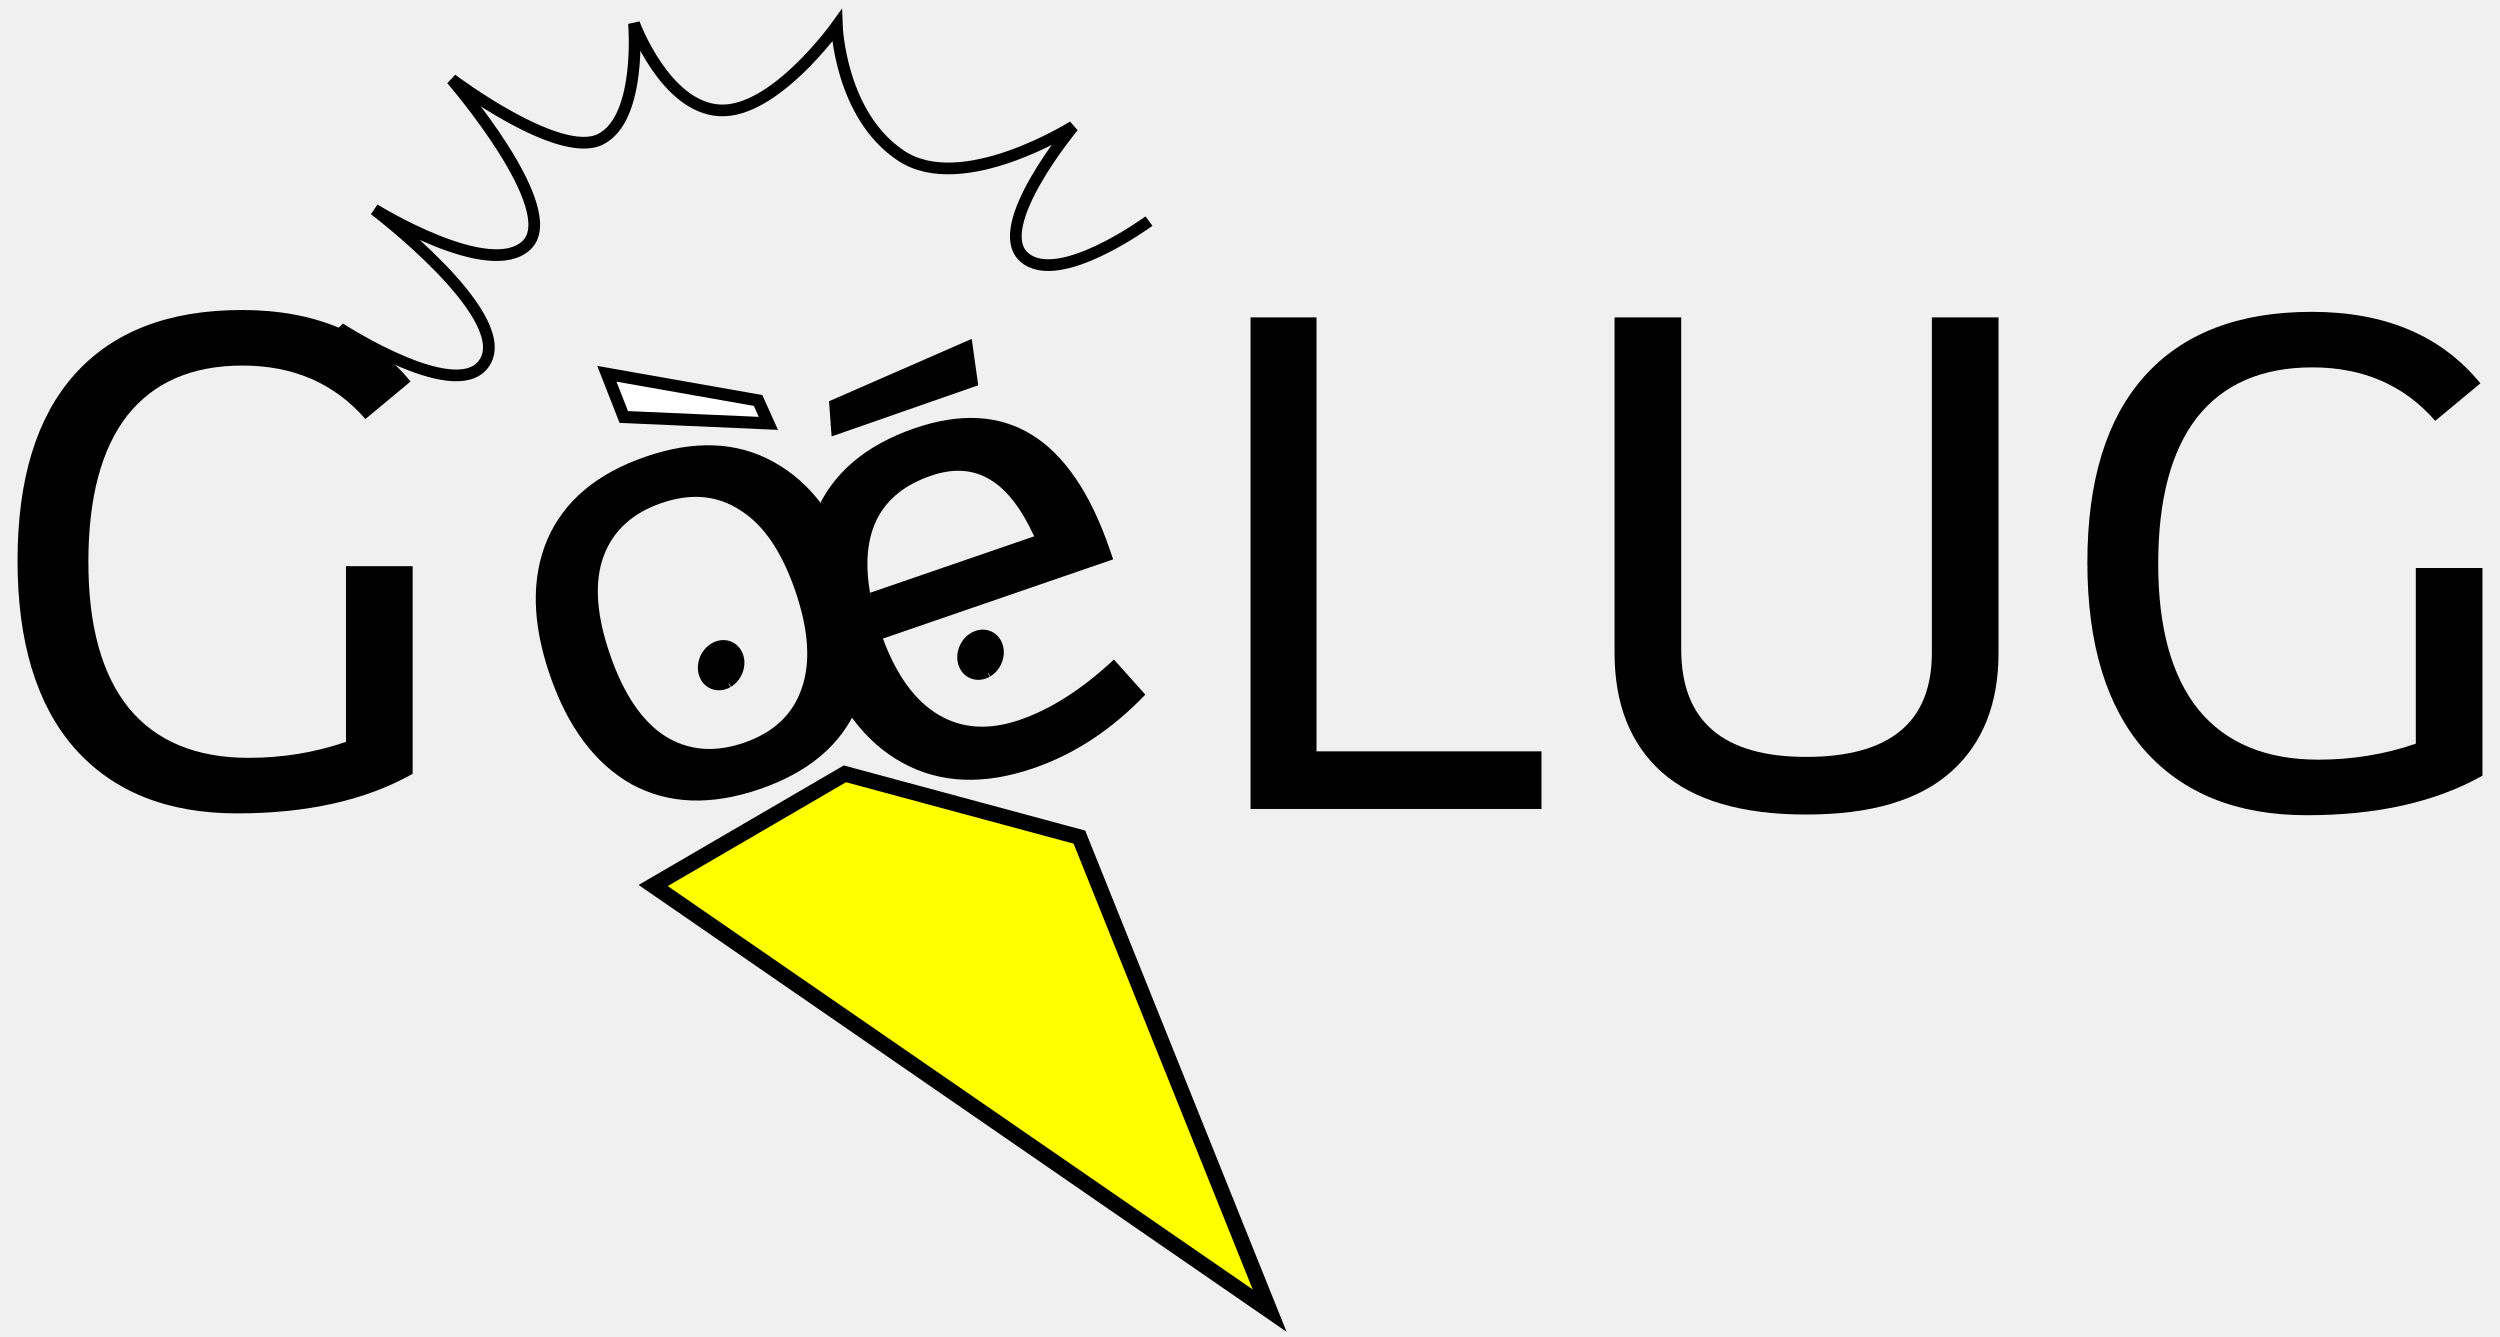
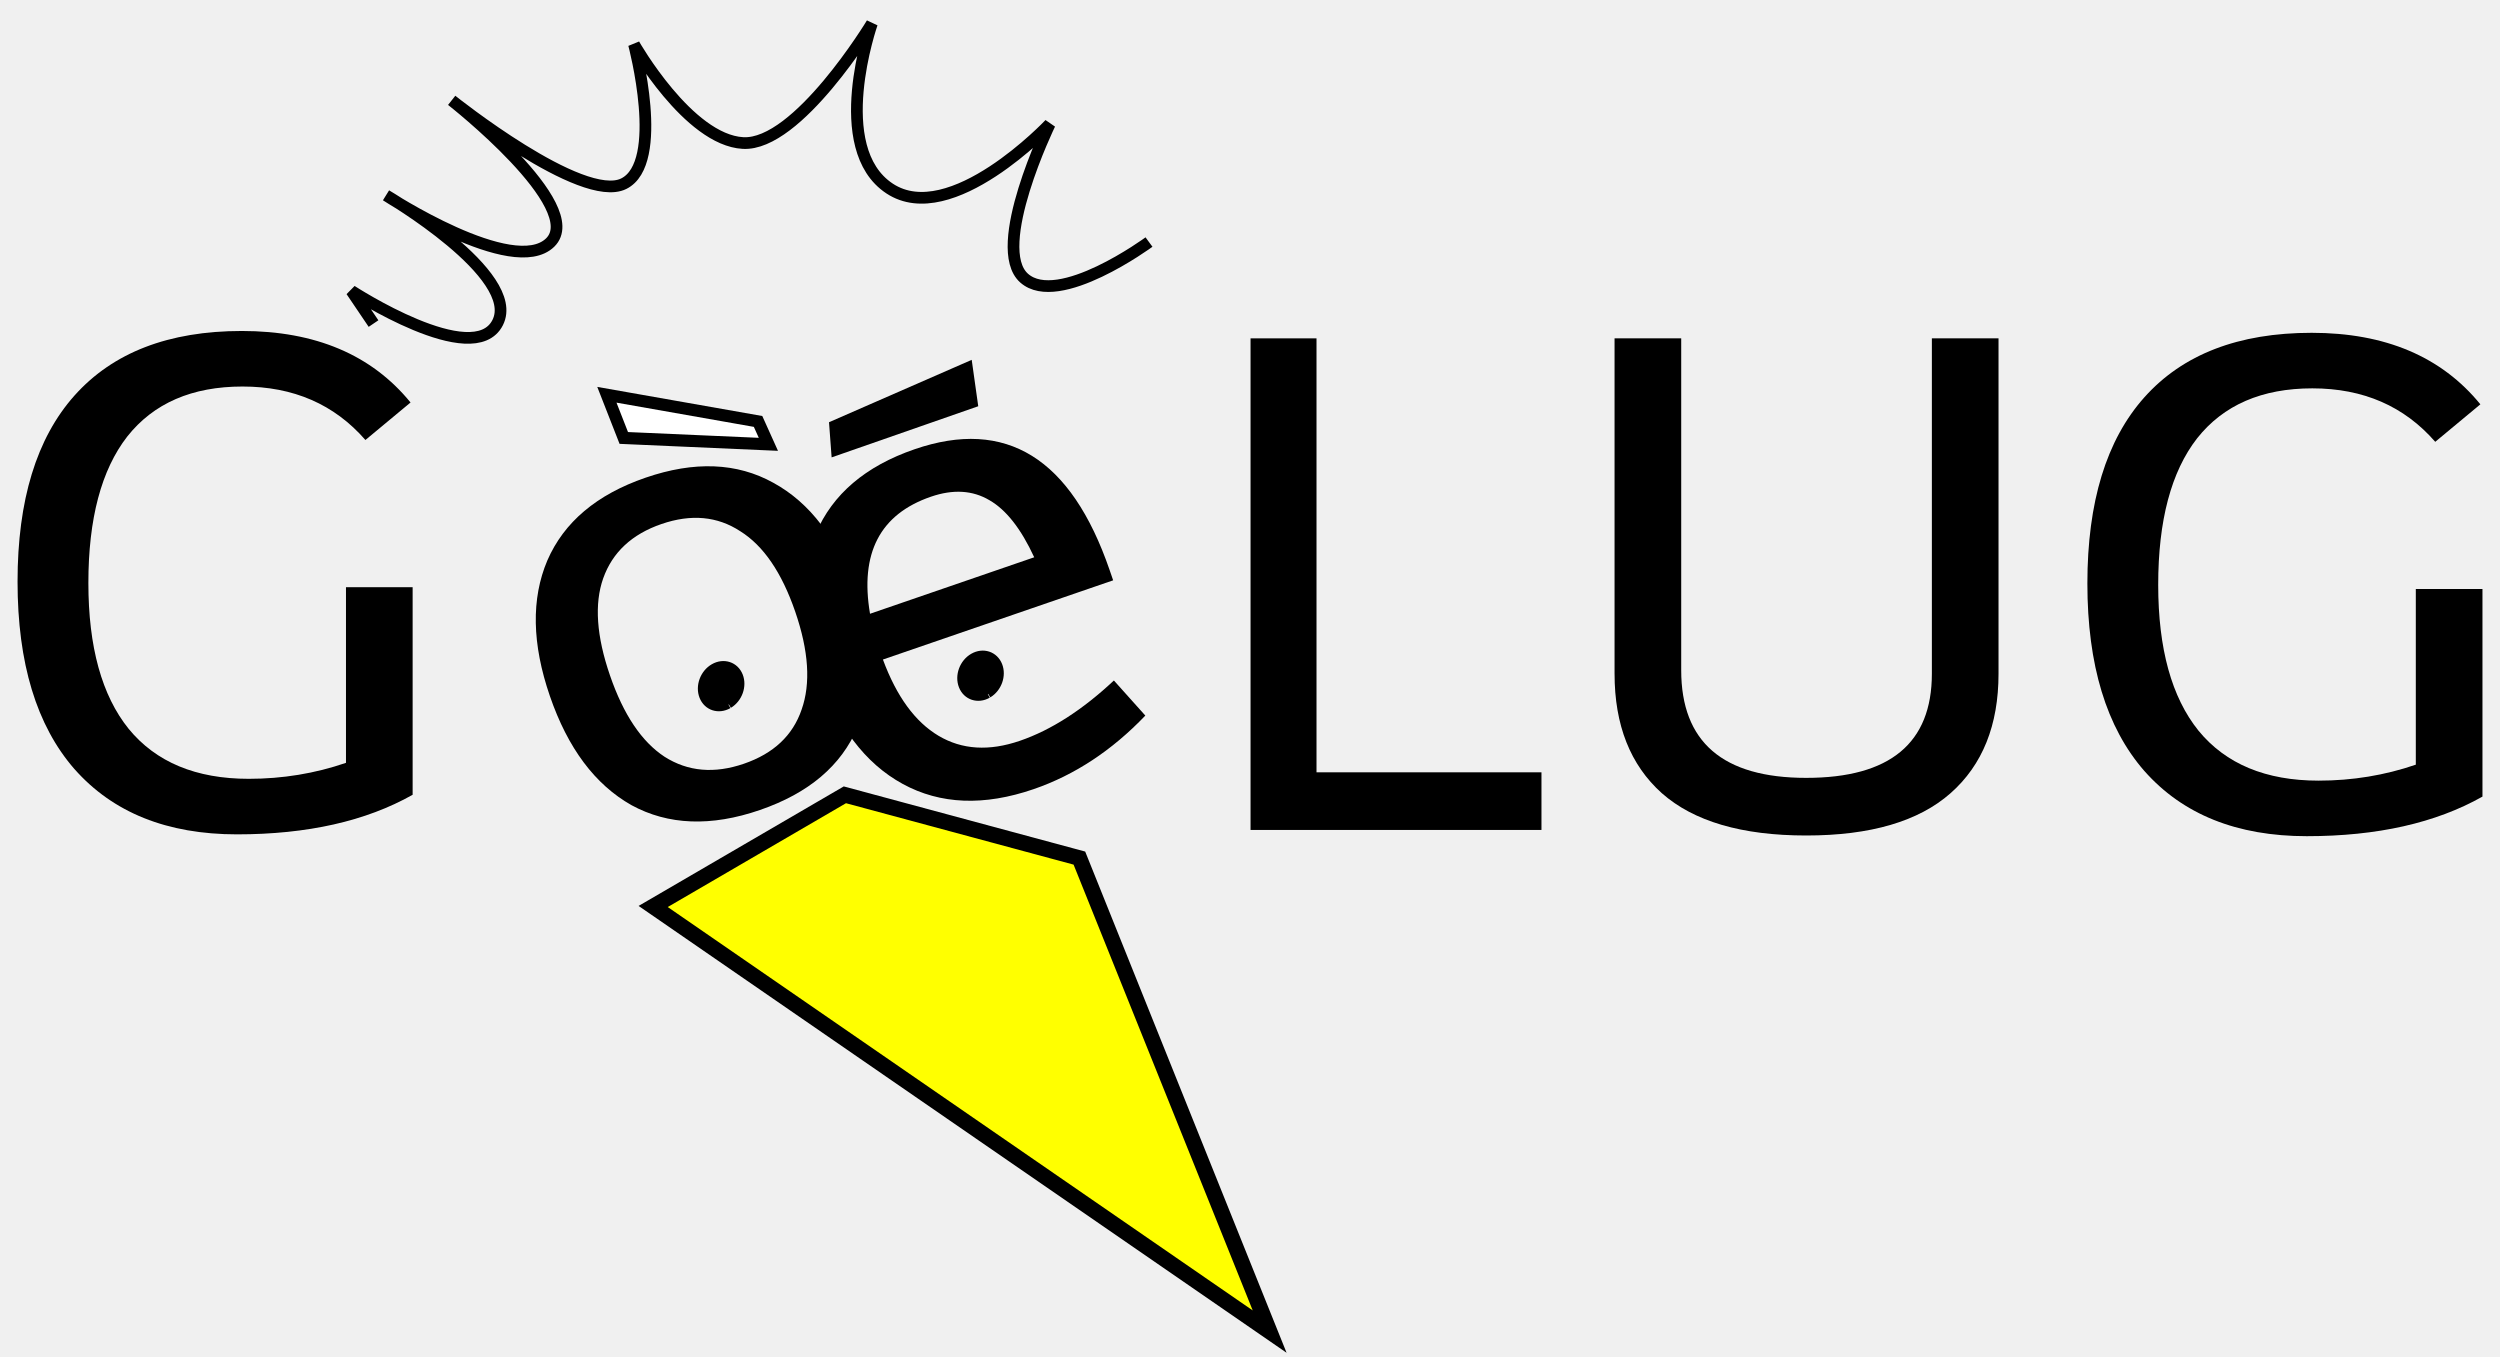
- <svg xmlns="http://www.w3.org/2000/svg" width="427.329" height="228.366" id="svg2" version="1.1">
+ <svg xmlns="http://www.w3.org/2000/svg" width="427.329" height="231.95" id="svg2" version="1.1">
  <defs id="defs4" />
-   <g id="layer8" style="display:none" transform="translate(-96.94906,-42.63419)">
+   <g id="layer8" style="display:none" transform="translate(-96.94906,-39.04971)">
    <text xml:space="preserve" style="font-size:40px;font-style:normal;font-weight:normal;line-height:125%;letter-spacing:0px;word-spacing:0px;fill:#000000;fill-opacity:1;stroke:none;display:inline;font-family:Sans" x="125.587" y="270.382" id="text3035">
      <tspan id="tspan3037" x="125.587" y="270.382">LINUX USER GROUP</tspan>
    </text>
  </g>
-   <g id="layer9" style="display:none" transform="translate(-96.94906,-42.63419)">
+   <g id="layer9" style="display:none" transform="translate(-96.94906,-39.04971)">
    <text xml:space="preserve" style="font-size:40px;font-style:normal;font-weight:normal;line-height:125%;letter-spacing:0px;word-spacing:0px;fill:#000000;fill-opacity:1;stroke:none;display:inline;font-family:Sans" x="326.864" y="308.254" id="text3031">
      <tspan id="tspan3033" x="326.864" y="308.254">LE HAVRE</tspan>
    </text>
  </g>
-   <g id="layer4" style="display:none" transform="translate(-96.94906,-42.63419)">
+   <g id="layer4" style="display:none" transform="translate(-96.94906,-39.04971)">
    <path style="fill:#f2f2f2;stroke:none;display:inline" d="m 274.06,164.42 c 0,0 3.021,-2.855 3.759,-12.731 0.333,-4.453 -6.483,6.516 -13.502,3.42 -5.448,-2.403 -16.386,-4.543 -16.871,-10.971 -0.485,-6.428 33.27,-25.694 31.779,-31.571 -1.491,-5.877 -3.585,-20.15 -10.41,-29.807 -6.825,-9.657 -30.505,-27.365 -47.781,-27.056 -17.276,0.309 -34.664,7.609 -46.576,23.474 -11.913,15.865 -6.659,40.422 -5.011,55.811 1.649,15.39 -5.873,30.752 -11.805,46.393 -5.932,15.641 36.115,18.34 55.086,16.565 11.599,-1.085 22.29,-12.682 37.223,-13.292 -6.495,-10.611 24.11,-20.236 24.11,-20.236 z" id="path3071" />
    <path style="fill:#ffffff;stroke:none;display:inline" d="m 197.714,153.977 35.532,-17.675 15.867,19.759 -11.112,17.173 -17.93,3.788 z" id="path3841" />
  </g>
-   <g id="layer7" style="display:inline" transform="translate(-96.94906,-42.63419)">
-     <path style="fill:none;stroke:#000000;stroke-width:2;stroke-linecap:butt;stroke-linejoin:miter;stroke-miterlimit:4;stroke-opacity:1;stroke-dasharray:none;display:inline" d="m 293.348,80.424 c 0,0 -15.471,11.374 -21.344,6.166 -5.873,-5.208 8.382,-22.337 8.382,-22.337 0,0 -18.899,11.934 -29.377,5.021 -10.478,-6.913 -11.015,-22.224 -11.015,-22.224 0,0 -10.681,14.977 -20.042,14.449 -9.36,-0.528 -14.63,-14.865 -14.63,-14.865 0,0 1.395,16.268 -5.755,19.816 -7.15,3.548 -25.406,-10.247 -25.406,-10.247 0,0 19.152,22.138 12.827,28.306 -6.325,6.168 -26.036,-6.061 -26.036,-6.061 0,0 23.206,17.575 19.064,25.745 -4.143,8.17 -25,-5.426 -25,-5.426 l 3.781,5.592" id="path3004" />
+   <g id="layer7" style="display:inline" transform="translate(-96.94906,-39.04971)">
+     <path style="fill:none;stroke:#000000;stroke-width:2;stroke-linecap:butt;stroke-linejoin:miter;stroke-miterlimit:4;stroke-opacity:1;stroke-dasharray:none;display:inline" d="m 293.348,80.424 c 0,0 -15.471,11.374 -21.344,6.166 -5.873,-5.208 4.382,-26.337 4.382,-26.337 0,0 -16.899,17.934 -27.377,11.021 -10.478,-6.913 -3.015,-28.224 -3.015,-28.224 0,0 -12.681,20.977 -22.042,20.449 -9.36,-0.528 -18.63,-16.865 -18.63,-16.865 0,0 5.395,20.268 -1.755,23.816 -7.15,3.548 -29.406,-14.247 -29.406,-14.247 0,0 23.152,18.138 16.827,24.306 -6.325,6.168 -28.036,-8.061 -28.036,-8.061 0,0 23.206,13.575 19.064,21.745 -4.143,8.17 -25,-5.426 -25,-5.426 l 3.781,5.592" id="path3004" />
    <path style="fill:#ffff00;stroke:#000000;stroke-width:2.672;stroke-linecap:butt;stroke-linejoin:miter;stroke-miterlimit:4;stroke-opacity:1;stroke-dasharray:none" d="m 241.365,174.908 40.086,10.817 32.521,80.939 -105.375,-72.668 z" id="path3024" />
    <path style="opacity:0;fill:#ffff00;fill-opacity:1;stroke:#000000;stroke-width:3;stroke-miterlimit:4;stroke-opacity:1;stroke-dasharray:none" id="path3794" d="m 239.622,194.418 c -0.863,0.657 -2.451,0.77 -3.547,0.253 -1.096,-0.518 -1.284,-1.471 -0.421,-2.128 0.863,-0.657 2.451,-0.77 3.547,-0.253 1.077,0.509 1.28,1.441 0.457,2.099" />
    <path style="opacity:0;fill:#000000;fill-opacity:1;stroke:#000000;stroke-width:3;stroke-miterlimit:4;stroke-opacity:1;stroke-dasharray:none" id="path3796" d="m 241.02,193.961 c -0.647,0.603 -1.838,0.706 -2.66,0.231 -0.822,-0.475 -0.963,-1.348 -0.316,-1.951 0.647,-0.603 1.838,-0.706 2.66,-0.231 0.808,0.467 0.96,1.321 0.343,1.924" />
  </g>
-   <g id="layer10" style="display:inline" transform="translate(-96.94906,-42.63419)" />
-   <g id="layer2" style="display:inline" transform="translate(-96.94906,-42.63419)">
+   <g id="layer10" style="display:inline" transform="translate(-96.94906,-39.04971)" />
+   <g id="layer2" style="display:inline" transform="translate(-96.94906,-39.04971)">
    <path style="font-size:108.83px;font-style:normal;font-variant:normal;font-weight:normal;font-stretch:normal;text-align:start;line-height:125%;letter-spacing:0px;word-spacing:0px;writing-mode:lr-tb;text-anchor:start;fill:#000000;fill-opacity:1;stroke:none;font-family:Telex;-inkscape-font-specification:Telex" id="path2996" d="m 310.707,180.913 0,-84.027 11.275,0 0,74.177 38.453,0 0,9.851 -49.728,0" />
    <path style="font-size:108.83px;font-style:normal;font-variant:normal;font-weight:normal;font-stretch:normal;text-align:start;line-height:125%;letter-spacing:0px;word-spacing:0px;writing-mode:lr-tb;text-anchor:start;fill:#000000;fill-opacity:1;stroke:none;font-family:Telex;-inkscape-font-specification:Telex" id="path2998" d="m 372.927,154.21 0,-57.324 11.394,0 0,56.73 c -2e-5,12.264 7.121,18.396 21.363,18.396 14.321,1e-5 21.482,-5.934 21.482,-17.802 l 0,-57.324 11.394,0 0,57.324 c -7e-5,8.783 -2.73,15.587 -8.189,20.413 -5.459,4.826 -13.688,7.24 -24.686,7.24 -10.998,0 -19.227,-2.413 -24.686,-7.24 -5.38,-4.826 -8.07,-11.631 -8.07,-20.413" />
    <path style="font-size:108.83px;font-style:normal;font-variant:normal;font-weight:normal;font-stretch:normal;text-align:start;line-height:125%;letter-spacing:0px;word-spacing:0px;writing-mode:lr-tb;text-anchor:start;fill:#000000;fill-opacity:1;stroke:none;font-family:Telex;-inkscape-font-specification:Telex" id="path3000" d="m 463.48,170.825 c -6.488,-7.437 -9.732,-18.119 -9.732,-32.044 0,-13.925 3.244,-24.528 9.732,-31.807 6.567,-7.358 16.101,-11.037 28.603,-11.037 12.58,8.7e-5 22.194,4.075 28.84,12.224 l -7.714,6.409 c -5.301,-6.092 -12.303,-9.138 -21.007,-9.139 -8.624,8e-5 -15.191,2.848 -19.701,8.545 -4.431,5.697 -6.646,14.044 -6.646,25.042 -10e-6,10.919 2.295,19.227 6.884,24.923 4.668,5.697 11.512,8.545 20.532,8.545 5.776,1e-5 11.314,-0.91 16.616,-2.73 l 0,-30.027 11.394,0 0,35.486 c -7.991,4.51 -18,6.765 -30.027,6.765 -11.947,0 -21.205,-3.719 -27.772,-11.156" />
    <path style="font-size:108.83px;font-style:normal;font-variant:normal;font-weight:normal;font-stretch:normal;text-align:start;line-height:125%;letter-spacing:0px;word-spacing:0px;writing-mode:lr-tb;text-anchor:start;fill:#000000;fill-opacity:1;stroke:none;font-family:Telex;-inkscape-font-specification:Telex" id="path2992" d="m 204.896,176.682 c -6.235,-3.518 -10.886,-9.735 -13.953,-18.65 -3.067,-8.915 -3.212,-16.642 -0.437,-23.18 2.847,-6.563 8.443,-11.279 16.787,-14.15 8.344,-2.87 15.622,-2.582 21.833,0.864 6.282,3.422 10.956,9.591 14.023,18.506 3.067,8.915 3.189,16.69 0.366,23.324 -2.776,6.538 -8.336,11.242 -16.68,14.113 -8.345,2.871 -15.658,2.595 -21.94,-0.827 m -4.843,-38.772 c -1.533,4.356 -1.146,9.886 1.161,16.59 2.306,6.704 5.416,11.337 9.328,13.9 3.984,2.538 8.507,2.936 13.571,1.194 5.064,-1.742 8.35,-4.826 9.858,-9.253 1.579,-4.452 1.216,-10.029 -1.09,-16.733 -2.306,-6.704 -5.439,-11.289 -9.398,-13.756 -3.912,-2.562 -8.4,-2.973 -13.464,-1.231 -5.064,1.742 -8.385,4.839 -9.965,9.29" />
    <path style="font-size:108.83px;font-style:normal;font-variant:normal;font-weight:normal;font-stretch:normal;text-align:start;line-height:125%;letter-spacing:0px;word-spacing:0px;writing-mode:lr-tb;text-anchor:start;fill:#000000;fill-opacity:1;stroke:none;font-family:Telex;-inkscape-font-specification:Telex" id="path2994" d="m 251.261,173.053 c -6.437,-3.507 -11.24,-9.864 -14.408,-19.073 -3.168,-9.208 -3.317,-17.126 -0.447,-23.753 2.844,-6.7 8.469,-11.495 16.873,-14.386 15.64,-5.38 26.753,1.504 33.34,20.651 l 0.603,1.754 -39.355,13.539 c 2.333,6.308 5.504,10.653 9.51,13.034 4.007,2.381 8.641,2.667 13.903,0.857 5.335,-1.835 10.691,-5.272 16.069,-10.309 l 5.373,5.998 c -5.711,5.97 -12.075,10.161 -19.091,12.575 -8.478,2.916 -15.935,2.621 -22.372,-0.886 m 4.809,-49.1 c -8.697,2.992 -12.165,9.661 -10.404,20.007 l 28.064,-9.654 c -2.246,-4.867 -4.795,-8.117 -7.646,-9.752 -2.876,-1.708 -6.214,-1.908 -10.014,-0.601" />
    <path style="fill:#000000;fill-opacity:1;stroke:#000000;stroke-width:1.9;stroke-miterlimit:4;stroke-opacity:1;stroke-dasharray:none" id="path3014-6" d="m 269.757,116.46 c -1.526,2.247 -4.333,2.633 -6.269,0.863 -1.937,-1.77 -2.27,-5.026 -0.744,-7.273 1.526,-2.247 4.333,-2.633 6.269,-0.863 1.904,1.74 2.263,4.925 0.809,7.175" transform="matrix(0.642869,0.3137762,-0.3137762,0.642869,128.9263,-1.800271)" />
    <path style="fill:#000000;stroke:#000000;stroke-width:1.04px;stroke-linecap:butt;stroke-linejoin:miter;stroke-opacity:1" d="m 239.2,111.551 0.368,4.966 24.019,-8.378 -0.961,-6.828 z" id="path3843" />
    <path style="fill:#ffffff;stroke:#000000;stroke-width:2.079;stroke-linecap:butt;stroke-linejoin:miter;stroke-miterlimit:4;stroke-opacity:1;stroke-dasharray:none" d="m 228.29,114.999 -1.764,-3.912 -25.843,-4.559 2.89,7.382 z" id="path3843-2" />
    <path style="font-size:108.83px;font-style:normal;font-variant:normal;font-weight:normal;font-stretch:normal;text-align:start;line-height:125%;letter-spacing:0px;word-spacing:0px;writing-mode:lr-tb;text-anchor:start;fill:#000000;fill-opacity:1;stroke:none;font-family:Telex;-inkscape-font-specification:Telex" id="path3000-4" d="m 109.681,170.514 c -6.488,-7.437 -9.732,-18.119 -9.732,-32.044 0,-13.925 3.244,-24.528 9.732,-31.807 6.567,-7.358 16.101,-11.037 28.603,-11.038 12.58,9e-5 22.194,4.075 28.84,12.224 l -7.714,6.409 c -5.301,-6.092 -12.303,-9.138 -21.007,-9.139 -8.624,8e-5 -15.191,2.848 -19.701,8.545 -4.431,5.697 -6.646,14.044 -6.646,25.042 -1e-5,10.919 2.295,19.227 6.884,24.923 4.668,5.697 11.512,8.545 20.532,8.545 5.776,1e-5 11.314,-0.91 16.616,-2.73 l 0,-30.027 11.394,0 0,35.486 c -7.991,4.51 -18,6.765 -30.027,6.765 -11.947,0 -21.205,-3.719 -27.772,-11.156" />
    <path style="fill:#000000;fill-opacity:1;stroke:#000000;stroke-width:1.9;stroke-miterlimit:4;stroke-opacity:1;stroke-dasharray:none;display:inline" id="path3014-6-5" d="m 269.757,116.46 c -1.526,2.247 -4.333,2.633 -6.269,0.863 -1.937,-1.77 -2.27,-5.026 -0.744,-7.273 1.526,-2.247 4.333,-2.633 6.269,-0.863 1.904,1.74 2.263,4.925 0.809,7.175" transform="matrix(0.642869,0.3137762,-0.3137762,0.642869,84.58616,-0.0144875)" />
  </g>
-   <g id="layer3" style="display:inline" transform="translate(-96.94906,-42.63419)" />
+   <g id="layer3" style="display:inline" transform="translate(-96.94906,-39.04971)" />
</svg>
